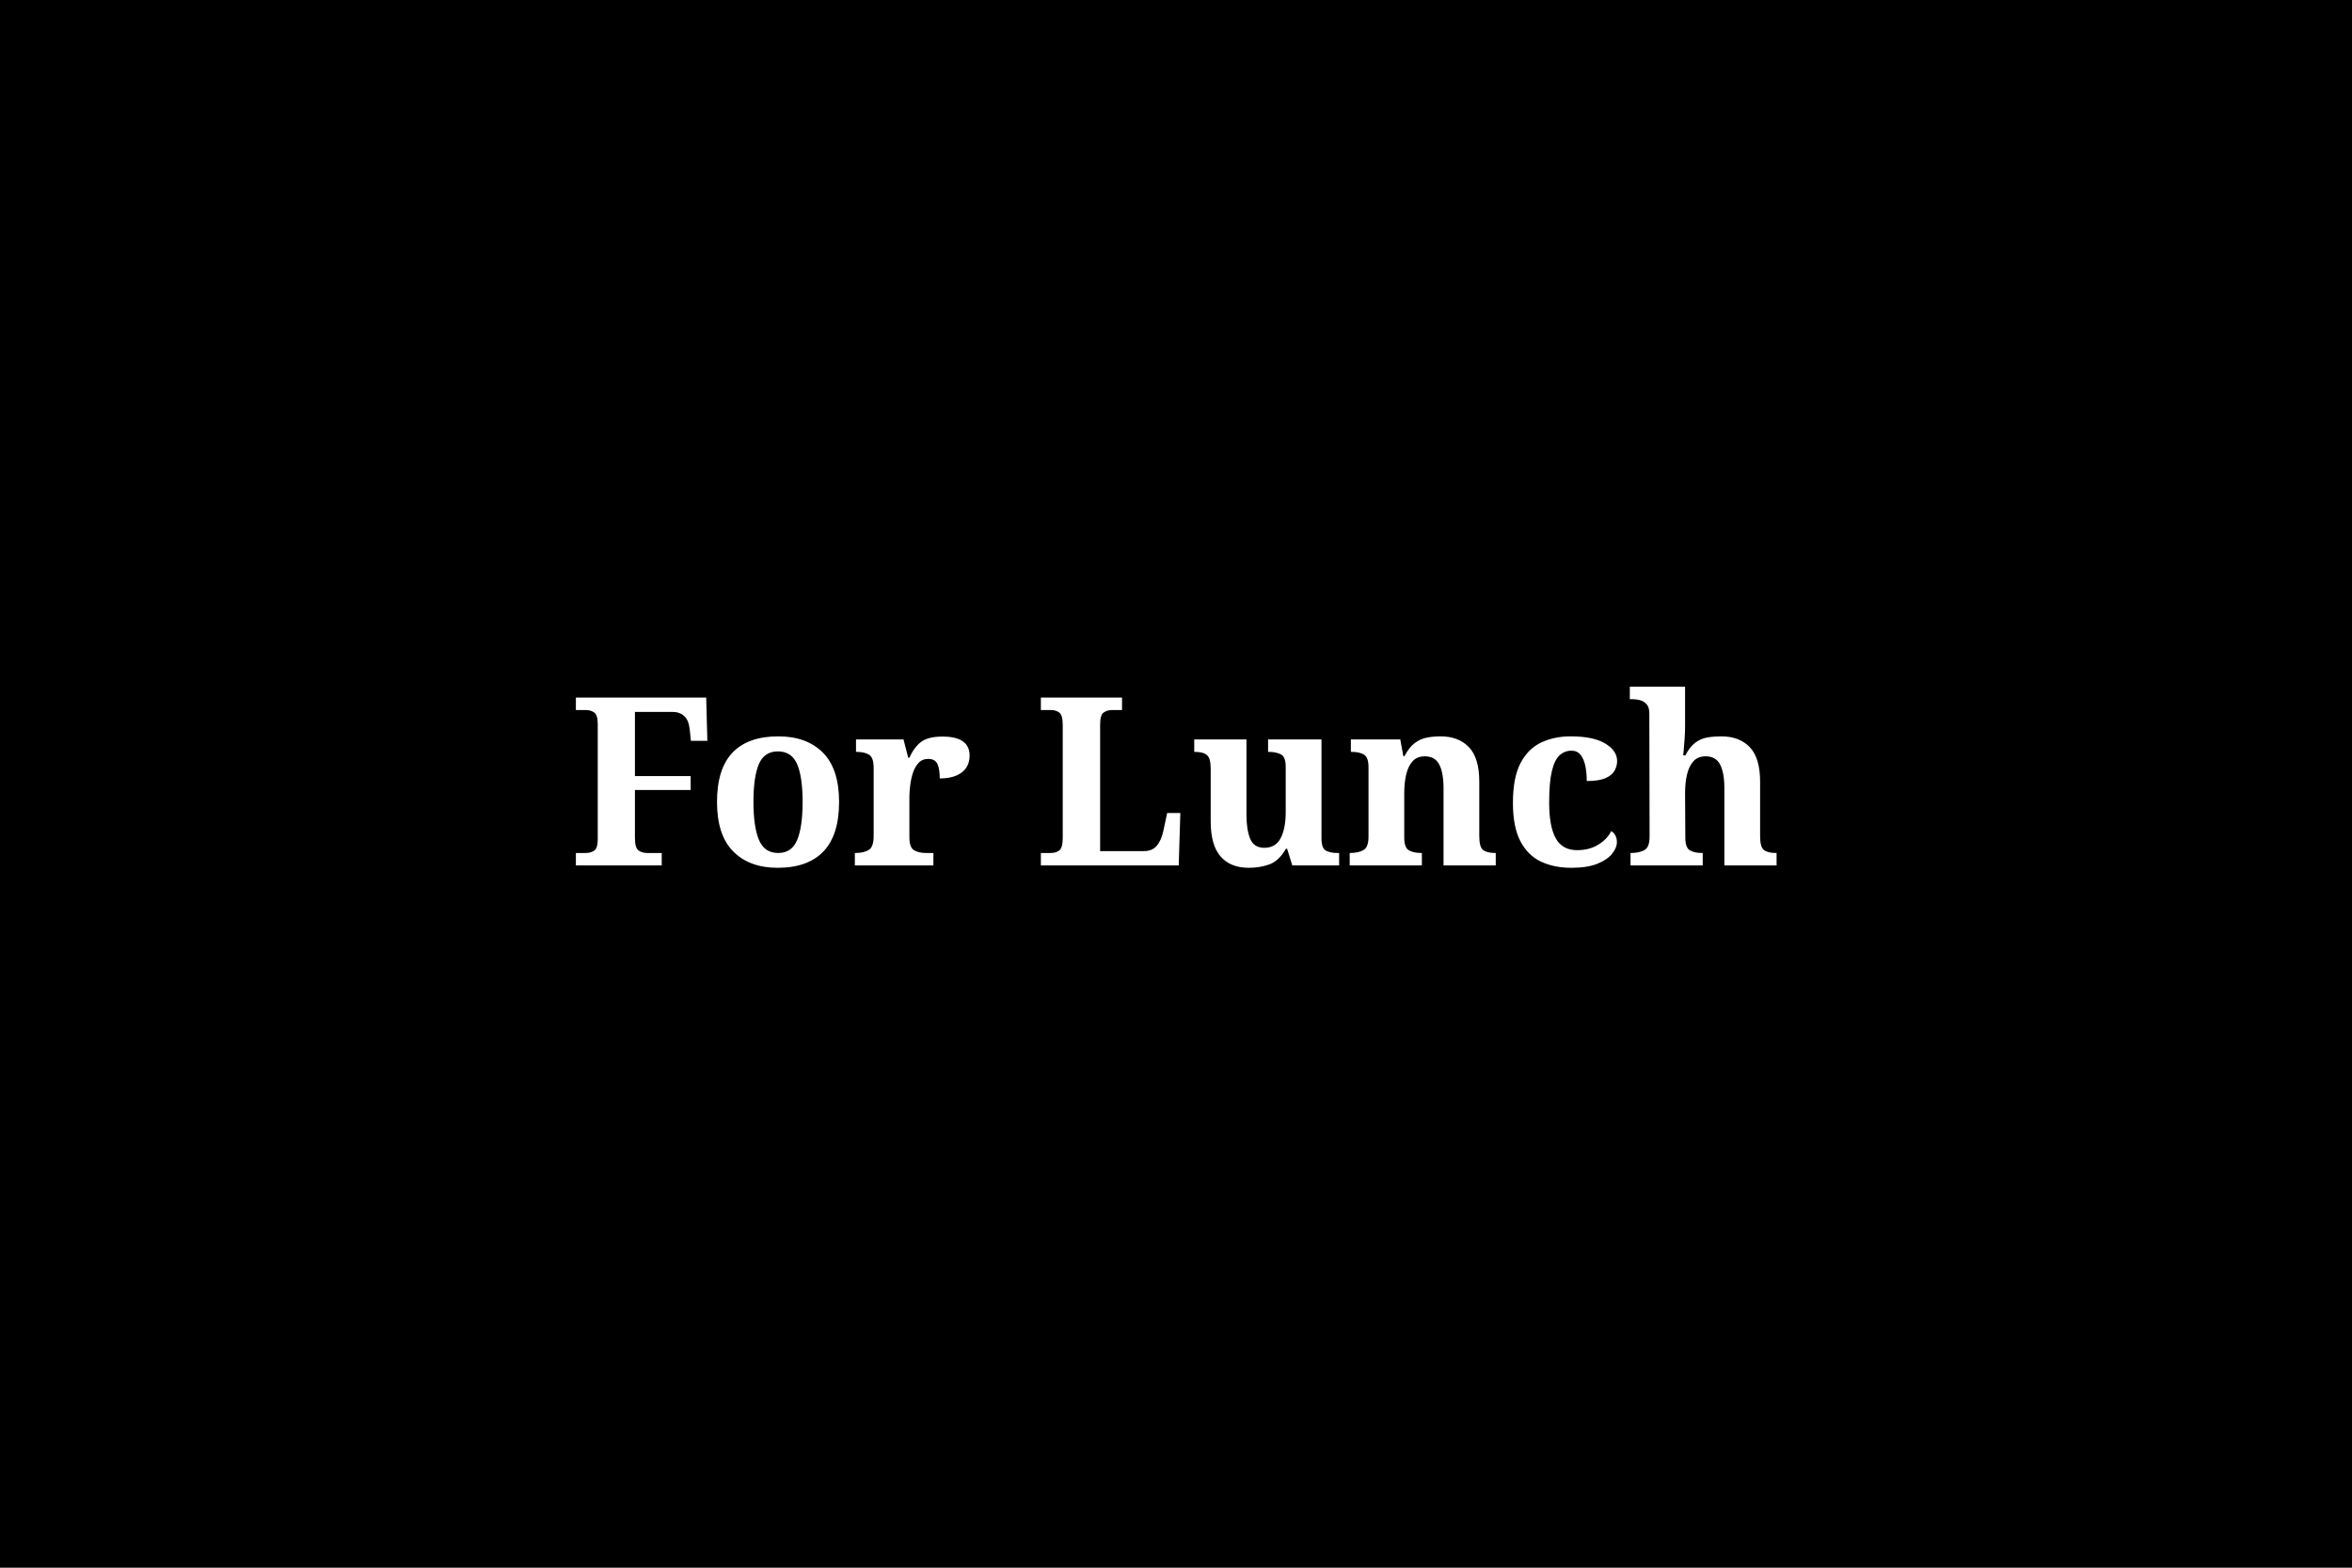
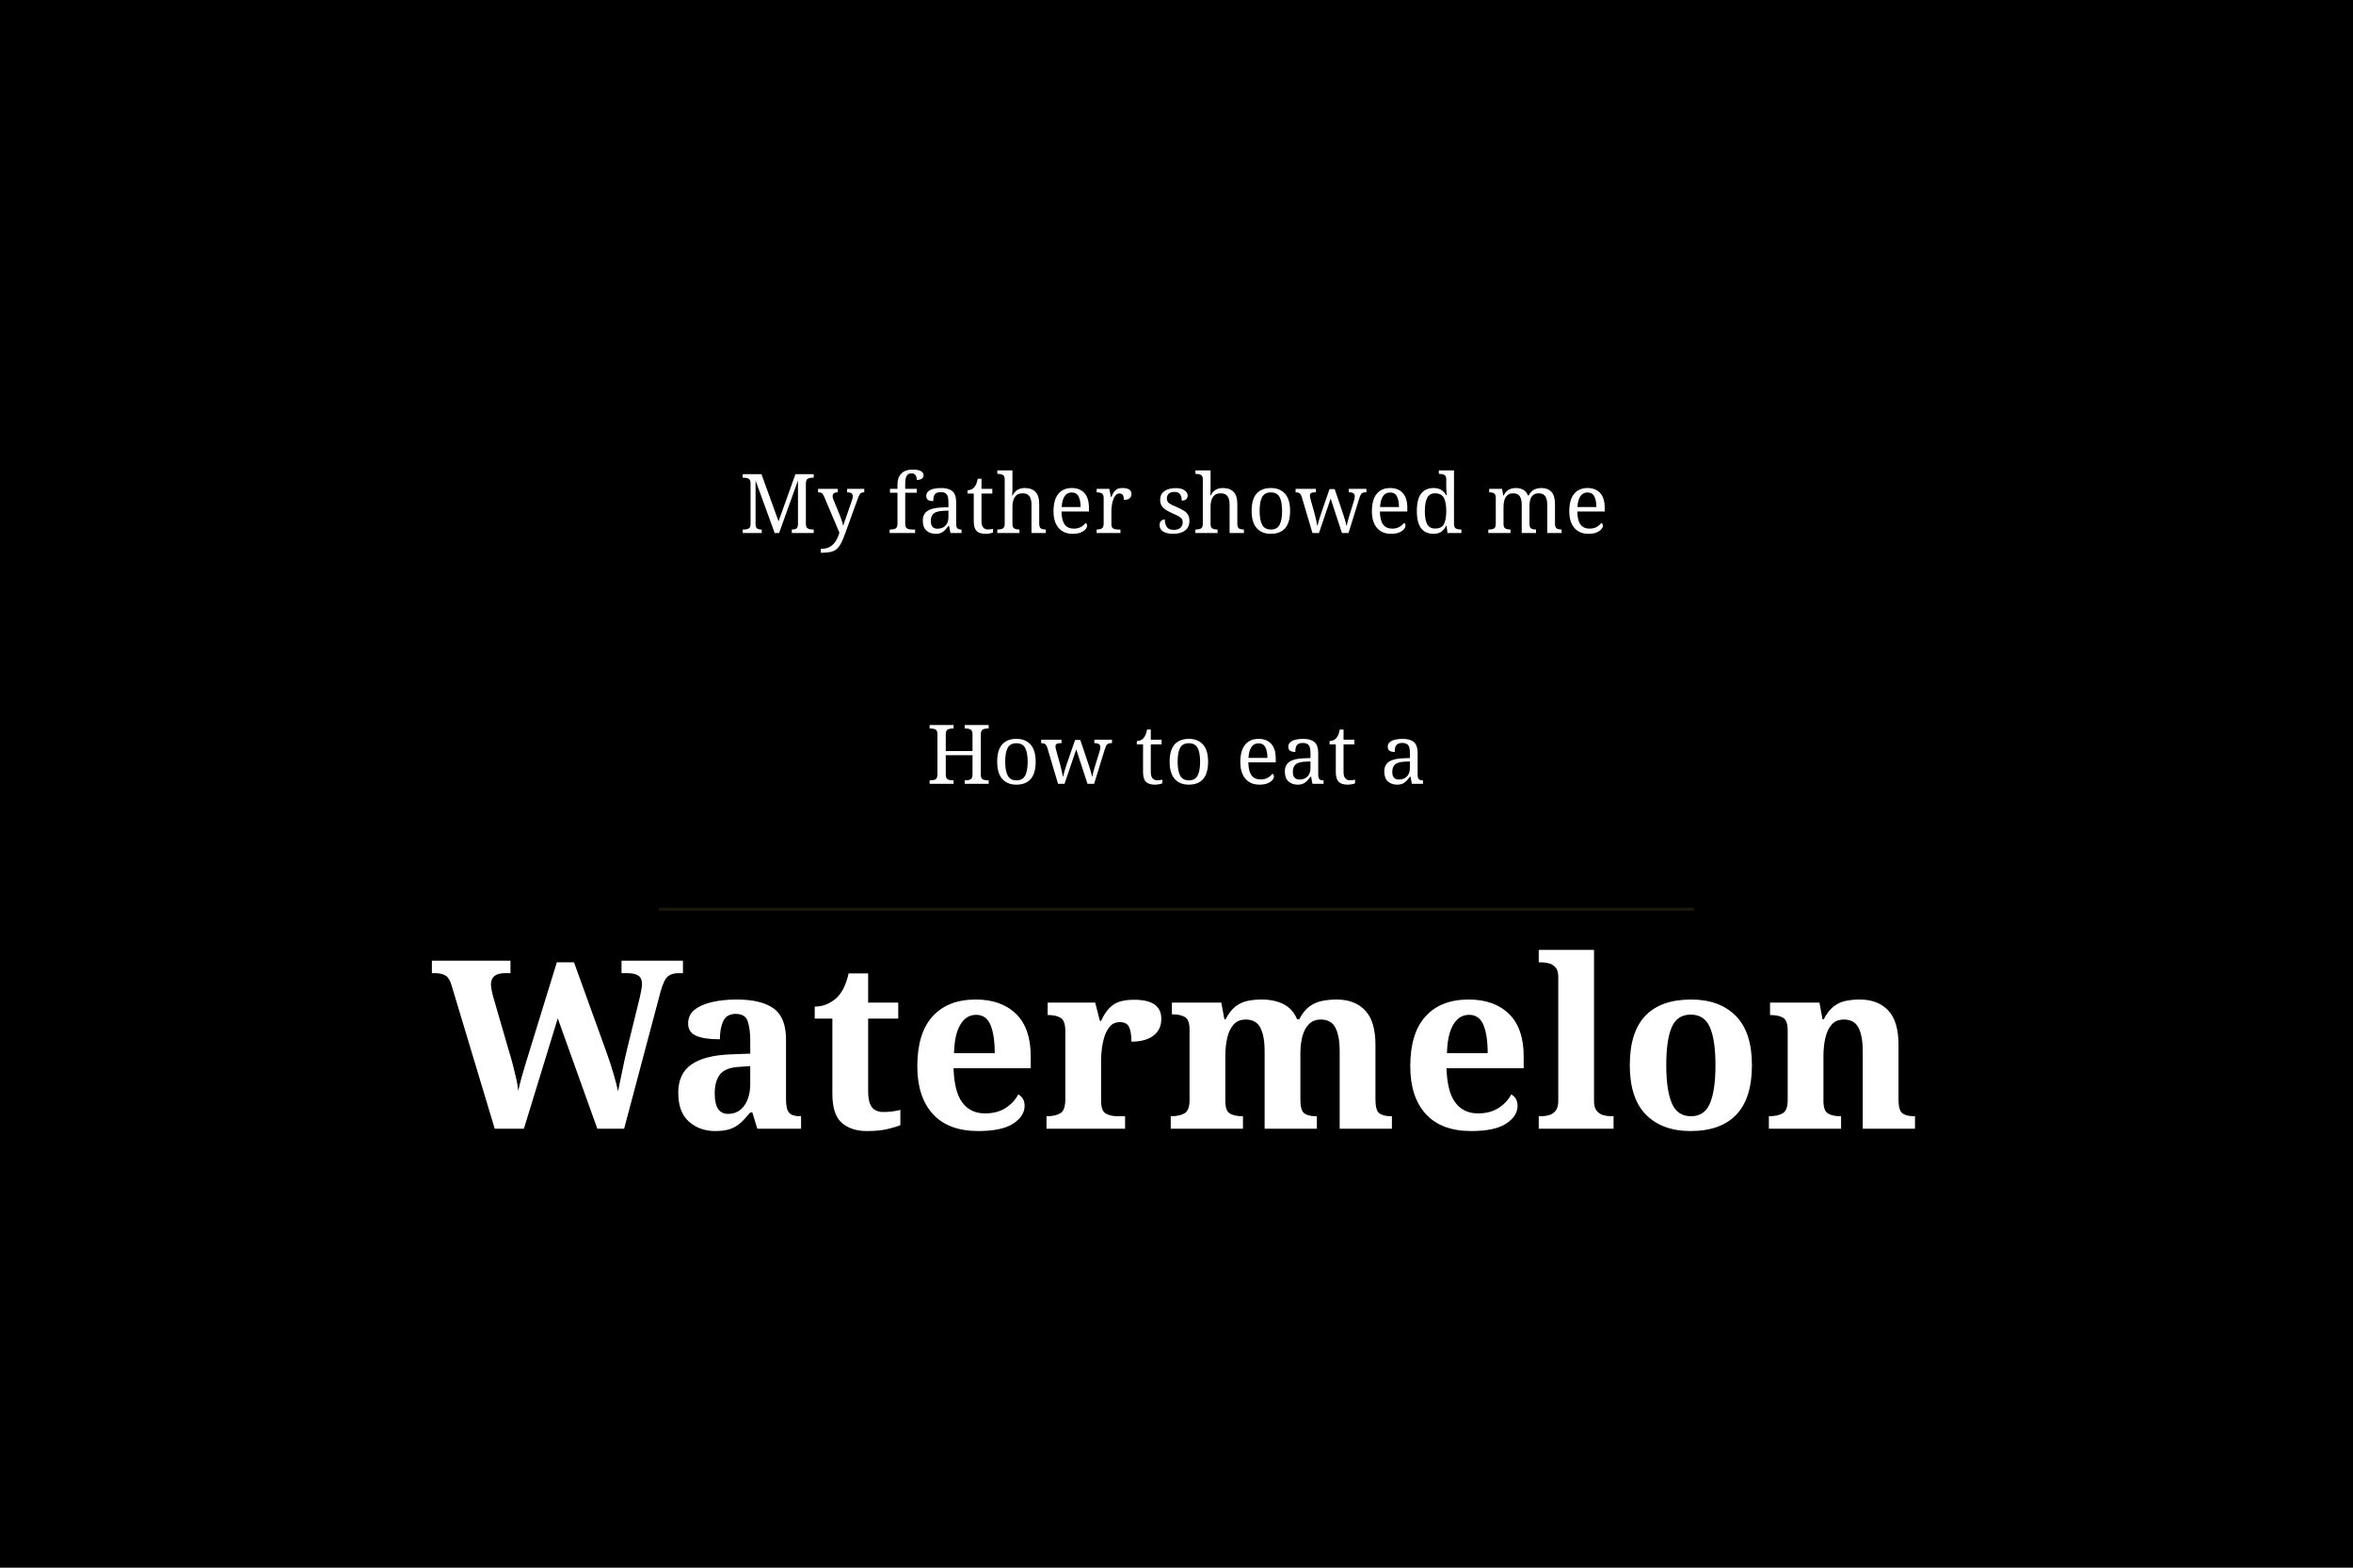
- <svg xmlns="http://www.w3.org/2000/svg" width="1200" height="800" viewBox="0 0 1200 800">
+ <svg xmlns="http://www.w3.org/2000/svg" width="1600" height="1066" viewBox="0 0 1600 1066">
  <rect width="100%" height="100%" fill="#000" />
-   <text x="50%" y="50%" fill="#fff" font-family="'Playfair Display', Georgia, serif" font-size="120" font-weight="600" dominant-baseline="middle" text-anchor="middle">For Lunch</text>
+   <text x="50%" fill="#fff" font-family="'Libre Baskerville', Georgia, serif" text-anchor="middle">
+     <tspan x="50%" y="34%" font-size="56" font-weight="400" letter-spacing="0.6">My father showed me</tspan>
+     <tspan x="50%" y="50%" font-size="56" font-weight="400" letter-spacing="0.6">How to eat a</tspan>
+   </text>
+   <line x1="28%" x2="72%" y1="58%" y2="58%" stroke="#f3c26b" stroke-width="2" opacity="0.12" />
+   <text x="50%" y="72%" fill="#fff" font-family="'Libre Baskerville', Georgia, serif" text-anchor="middle" font-size="160" font-weight="700" letter-spacing="0.8">Watermelon</text>
</svg>
